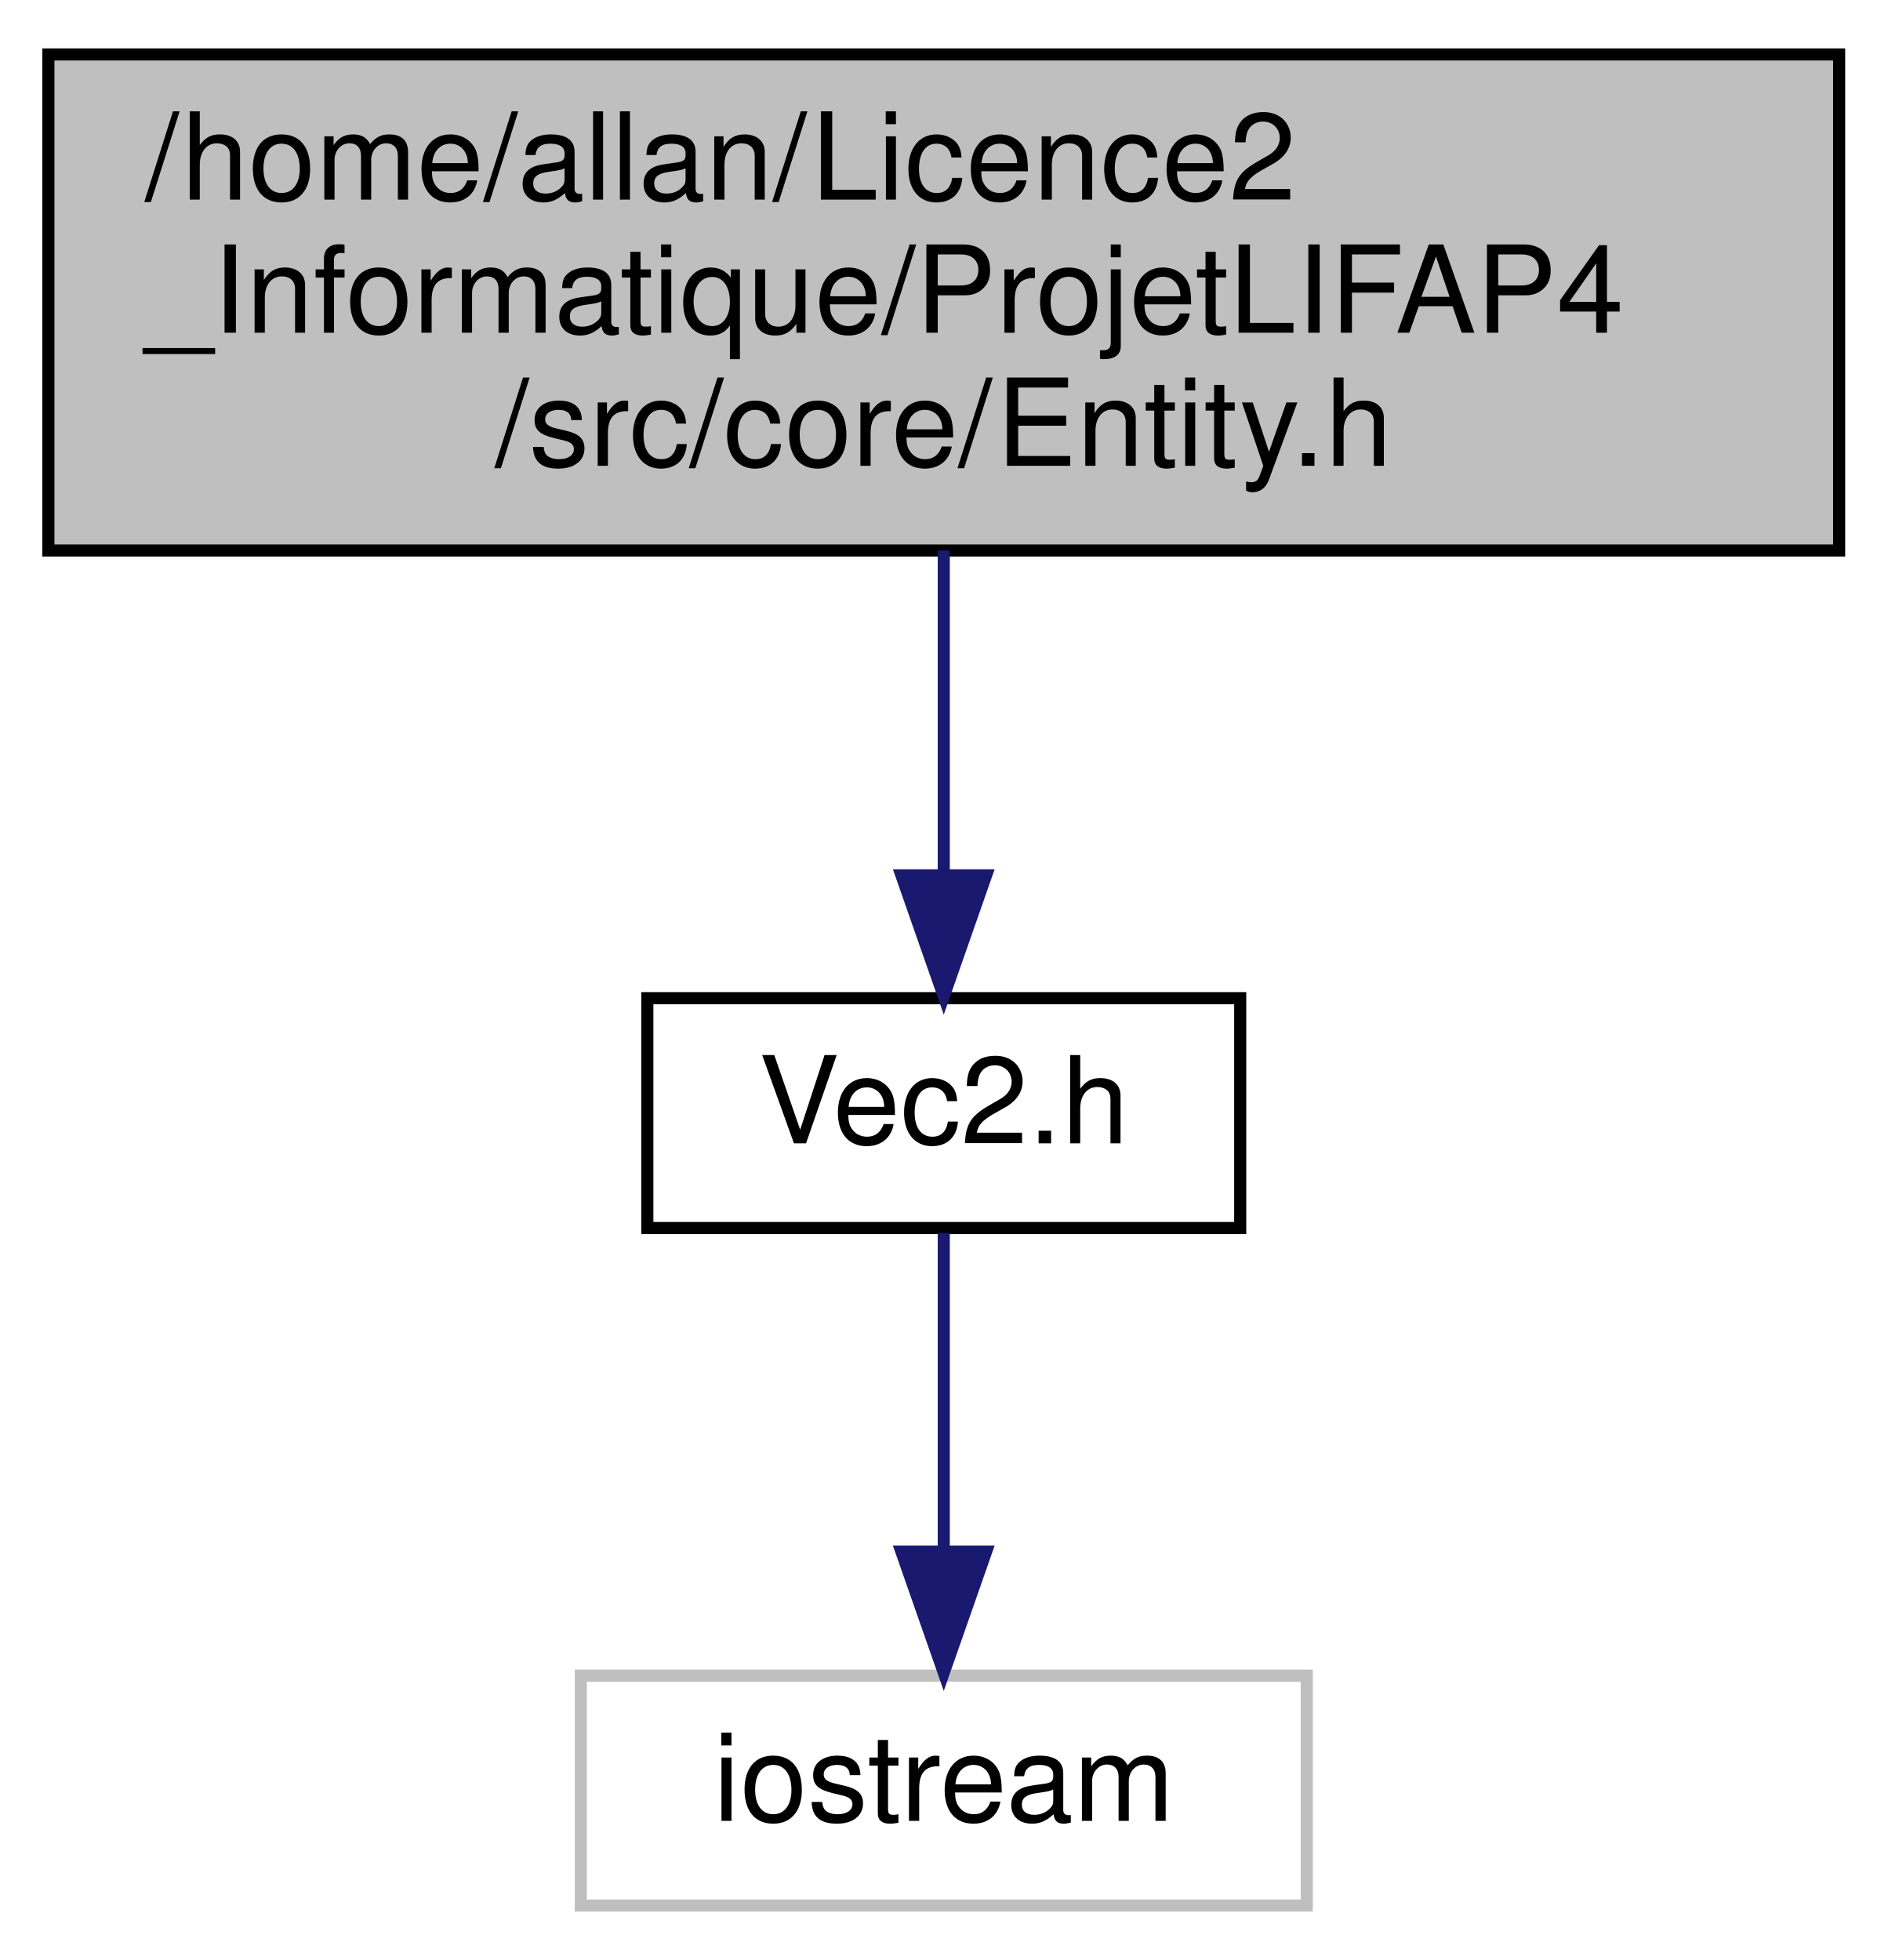
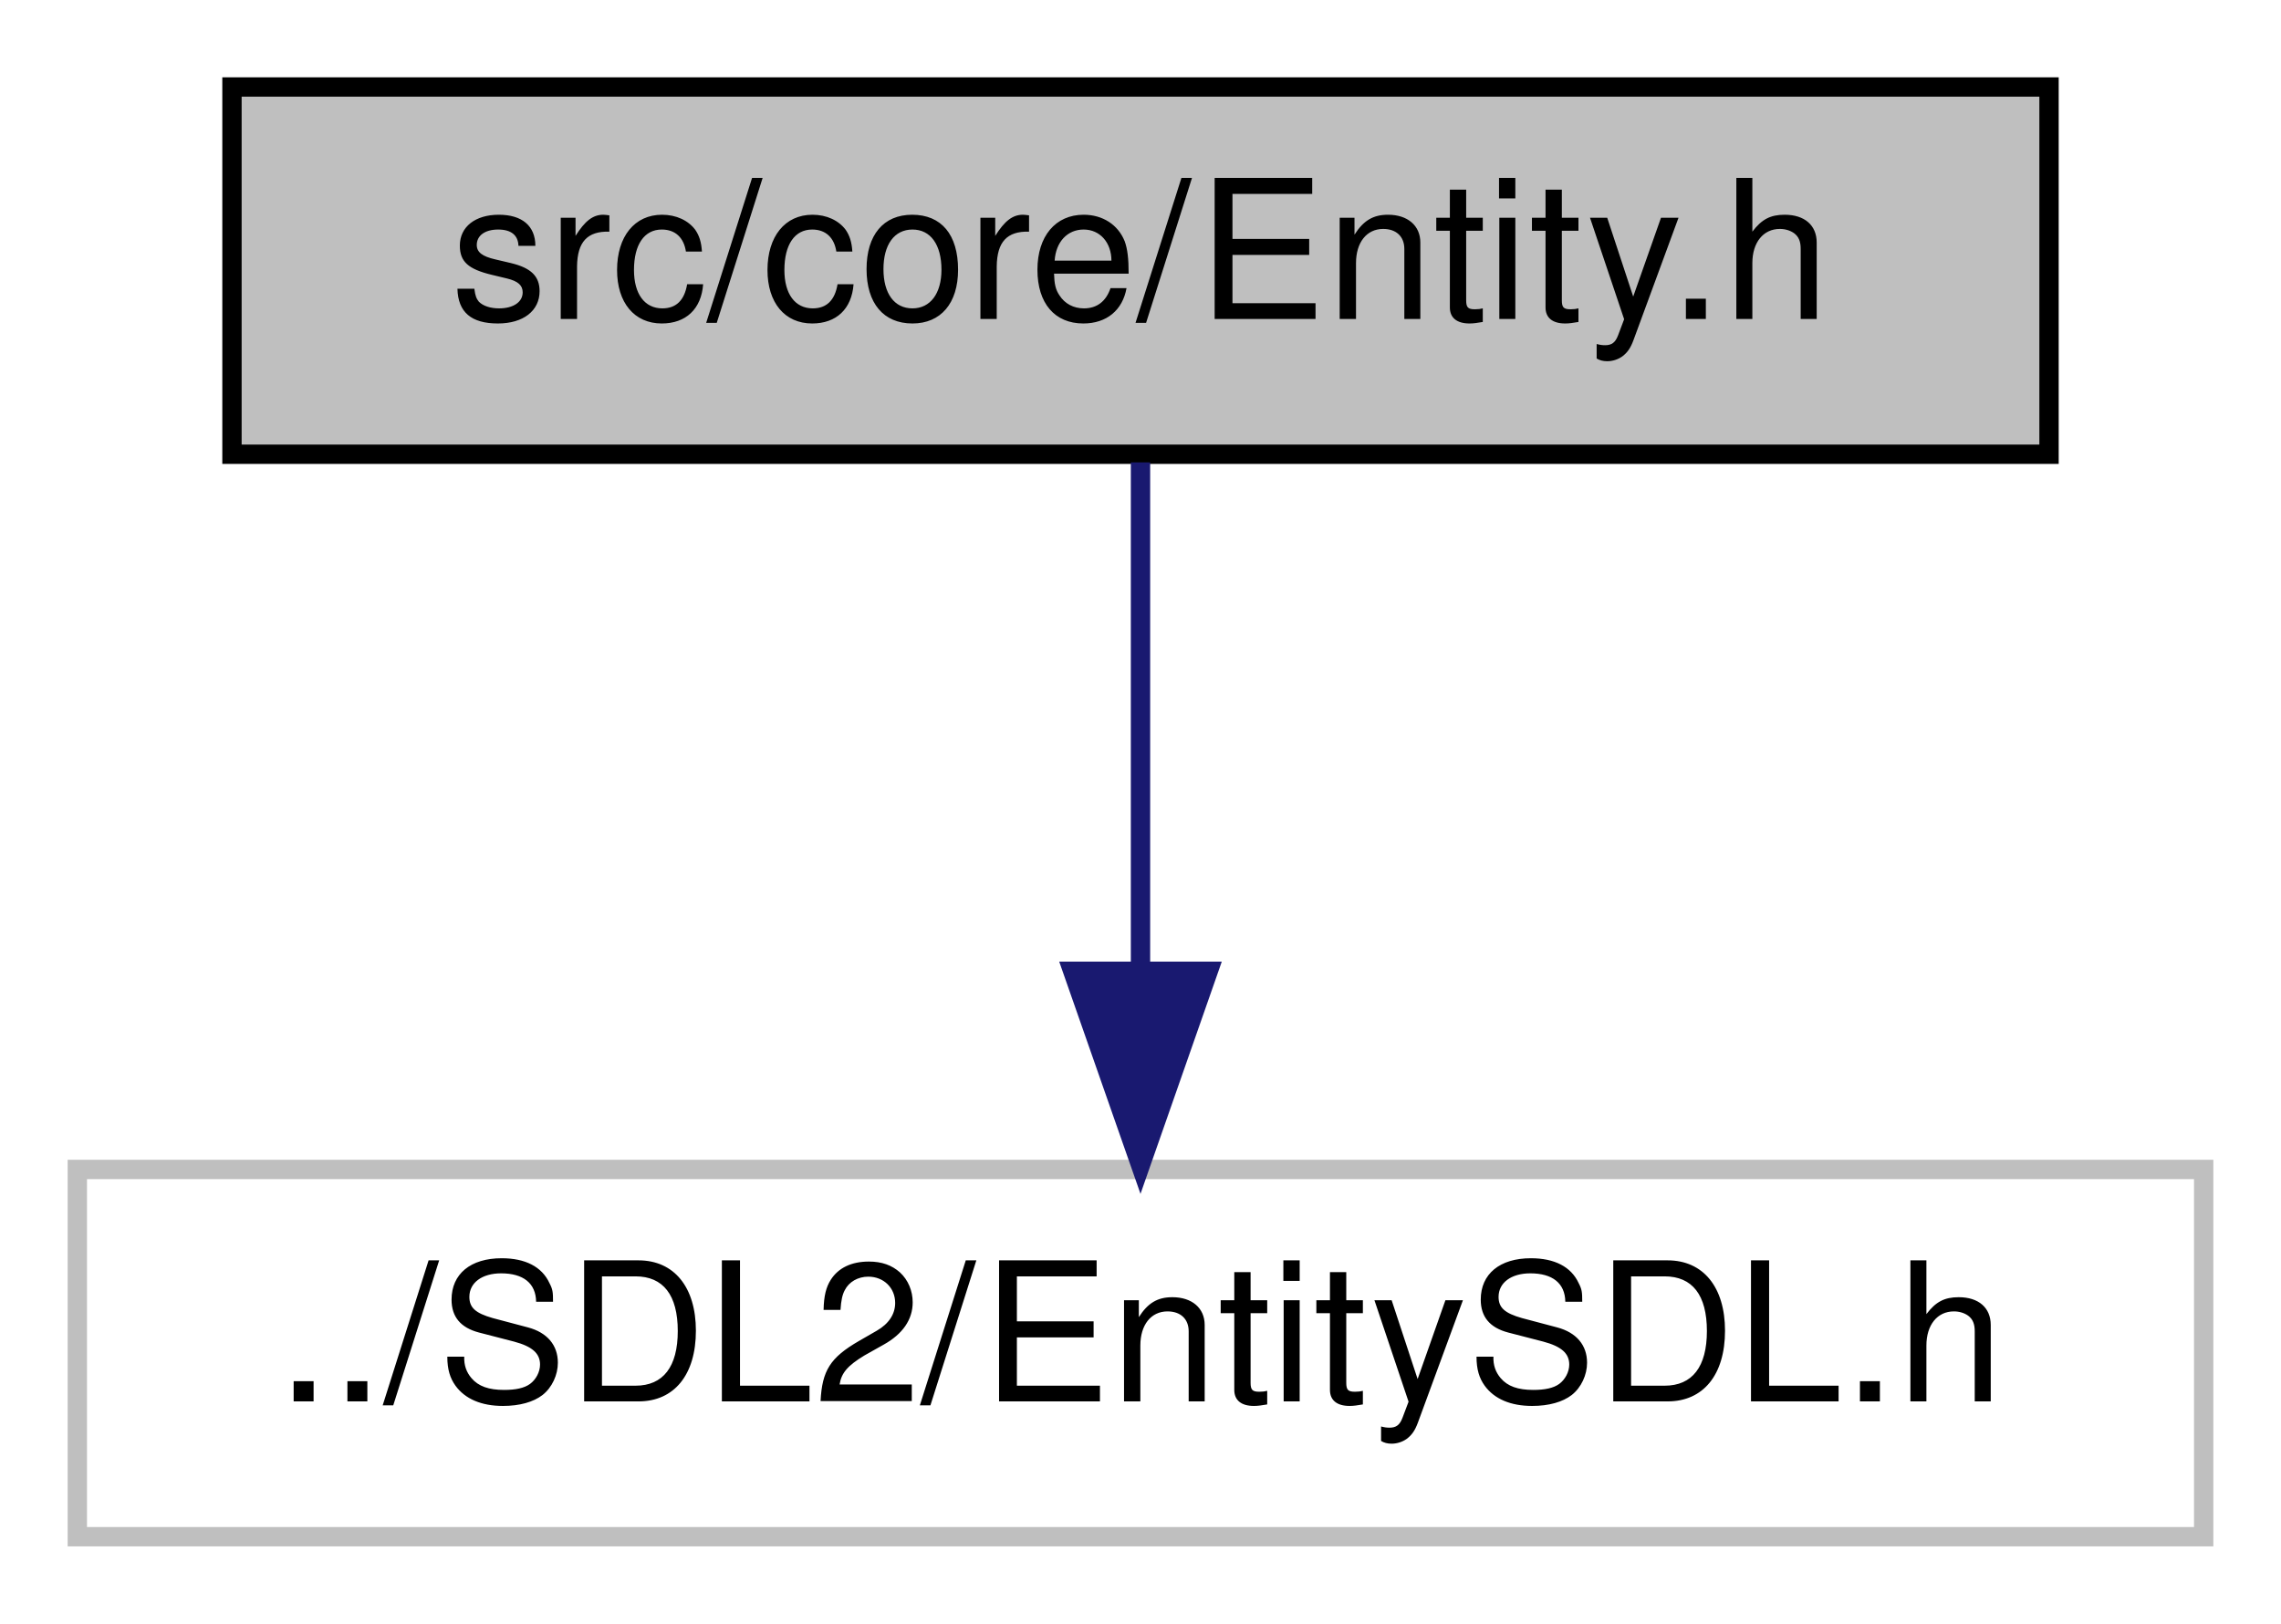
- <svg xmlns="http://www.w3.org/2000/svg" xmlns:xlink="http://www.w3.org/1999/xlink" width="156pt" height="162pt" viewBox="0.00 0.00 156.00 162.00">
-   <g id="graph0" class="graph" transform="scale(1 1) rotate(0) translate(4 158)">
+ <svg xmlns="http://www.w3.org/2000/svg" xmlns:xlink="http://www.w3.org/1999/xlink" width="118pt" height="84pt" viewBox="0.00 0.00 118.00 84.00">
+   <g id="graph0" class="graph" transform="scale(1 1) rotate(0) translate(4 80)">
    <g id="node1" class="node">
      <g id="a_node1">
-         <a xlink:title=" ">
-           <polygon fill="#bfbfbf" stroke="black" points="0,-112.5 0,-153.5 148,-153.5 148,-112.5 0,-112.5" />
-           <text text-anchor="start" x="8" y="-141.5" font-family="Helvetica,sans-Serif" font-size="10.00">/home/allan/Licence2</text>
-           <text text-anchor="start" x="8" y="-130.5" font-family="Helvetica,sans-Serif" font-size="10.00">_Informatique/ProjetLIFAP4</text>
-           <text text-anchor="middle" x="74" y="-119.5" font-family="Helvetica,sans-Serif" font-size="10.00">/src/core/Entity.h</text>
+         <a xlink:title="Définition des donées membres et des fonctions membres de la classe Entity.">
+           <polygon fill="#bfbfbf" stroke="black" points="8,-56.5 8,-75.5 102,-75.5 102,-56.5 8,-56.5" />
+           <text text-anchor="middle" x="55" y="-63.5" font-family="Helvetica,sans-Serif" font-size="10.00">src/core/Entity.h</text>
        </a>
      </g>
    </g>
    <g id="node2" class="node">
      <g id="a_node2">
-         <a xlink:href="_vec2_8h.html" target="_top" xlink:title=" ">
-           <polygon fill="none" stroke="black" points="49.5,-56.5 49.5,-75.5 98.5,-75.5 98.5,-56.5 49.5,-56.5" />
-           <text text-anchor="middle" x="74" y="-63.5" font-family="Helvetica,sans-Serif" font-size="10.00">Vec2.h</text>
+         <a xlink:title=" ">
+           <polygon fill="none" stroke="#bfbfbf" points="0,-0.5 0,-19.5 110,-19.5 110,-0.5 0,-0.5" />
+           <text text-anchor="middle" x="55" y="-7.5" font-family="Helvetica,sans-Serif" font-size="10.00">../SDL2/EntitySDL.h</text>
        </a>
      </g>
    </g>
    <g id="edge1" class="edge">
-       <path fill="none" stroke="midnightblue" d="M74,-112.5C74,-104.07 74,-94.24 74,-85.87" />
-       <polygon fill="midnightblue" stroke="midnightblue" points="77.5,-85.65 74,-75.65 70.5,-85.65 77.5,-85.65" />
-     </g>
-     <g id="node3" class="node">
-       <g id="a_node3">
-         <a xlink:title=" ">
-           <polygon fill="none" stroke="#bfbfbf" points="44,-0.5 44,-19.5 104,-19.5 104,-0.5 44,-0.5" />
-           <text text-anchor="middle" x="74" y="-7.5" font-family="Helvetica,sans-Serif" font-size="10.00">iostream</text>
-         </a>
-       </g>
-     </g>
-     <g id="edge2" class="edge">
-       <path fill="none" stroke="midnightblue" d="M74,-56.08C74,-49.01 74,-38.86 74,-29.99" />
-       <polygon fill="midnightblue" stroke="midnightblue" points="77.5,-29.75 74,-19.75 70.5,-29.75 77.5,-29.75" />
+       <path fill="none" stroke="midnightblue" d="M55,-56.08C55,-49.01 55,-38.86 55,-29.99" />
+       <polygon fill="midnightblue" stroke="midnightblue" points="58.5,-29.75 55,-19.75 51.5,-29.75 58.5,-29.75" />
    </g>
  </g>
</svg>
